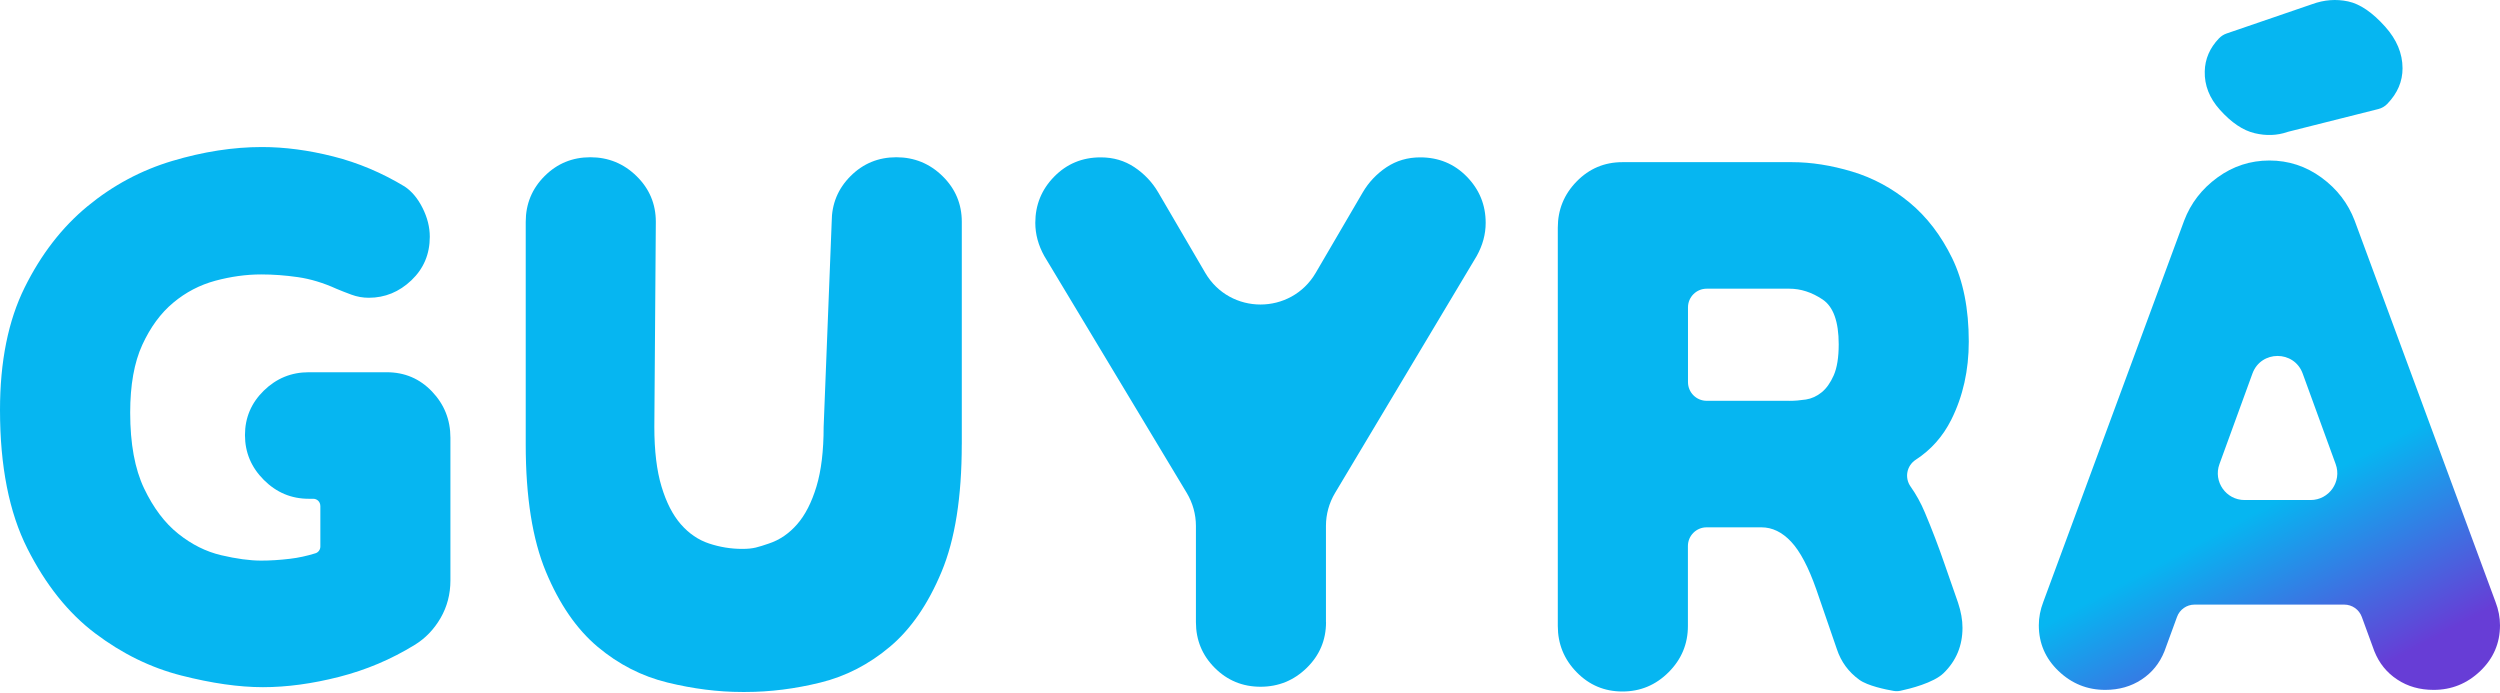
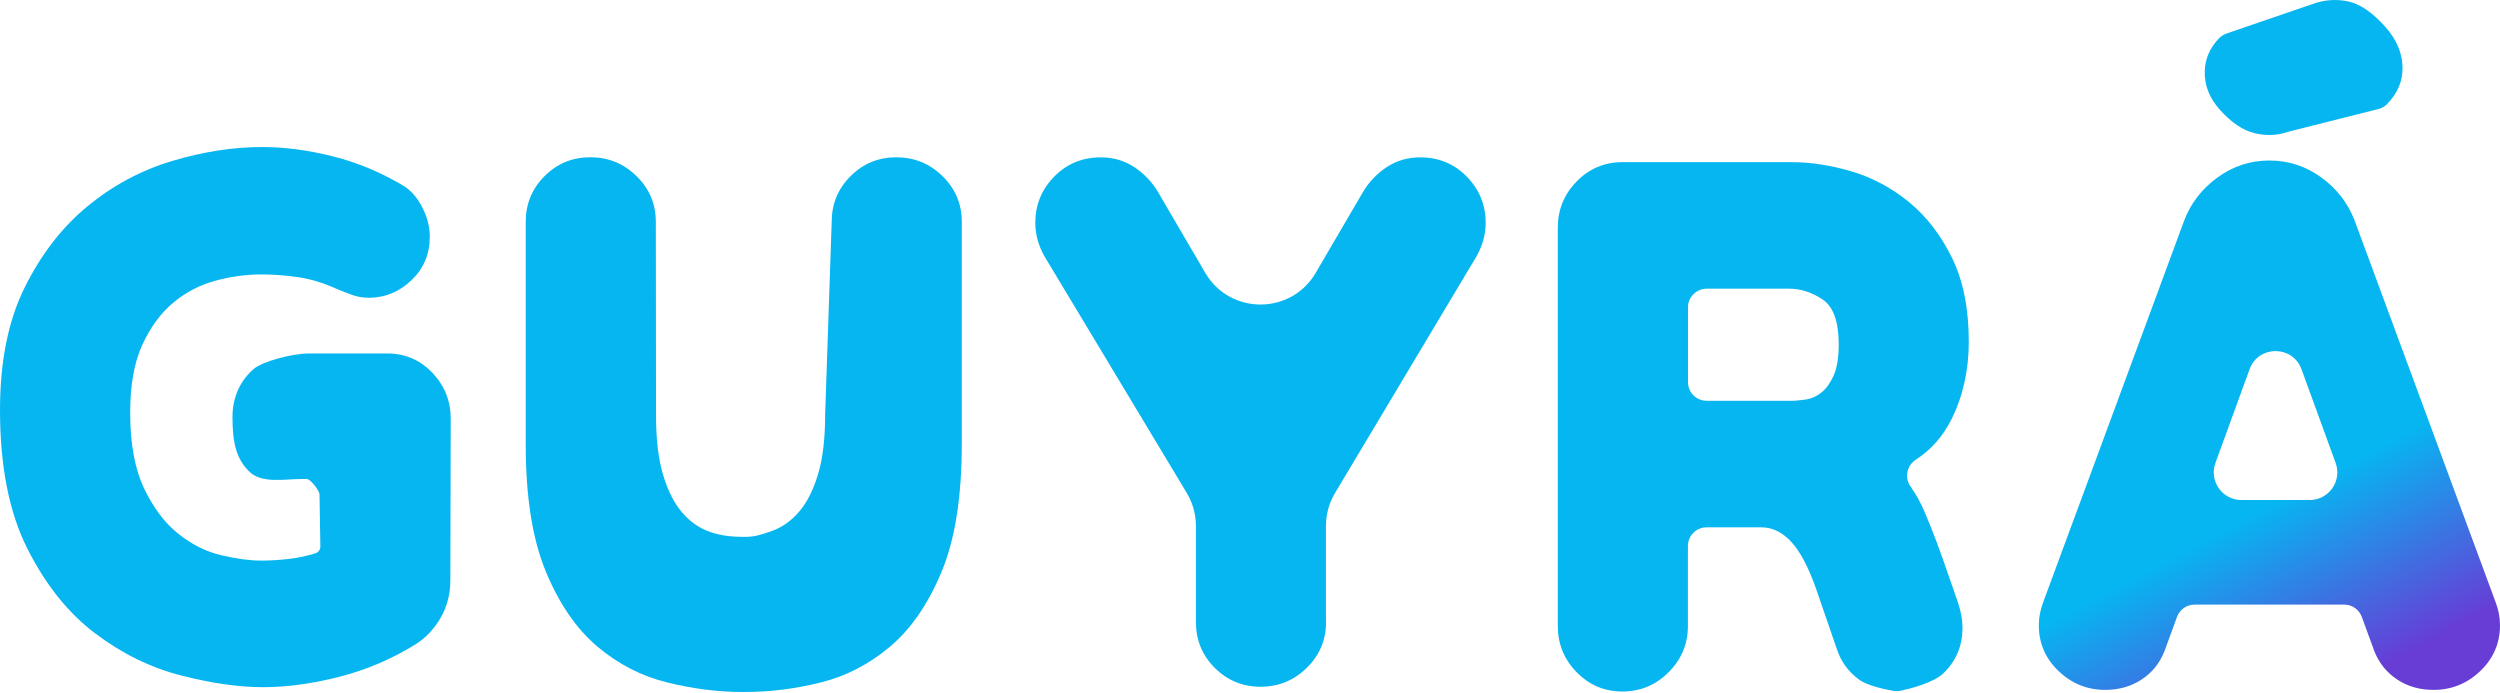
<svg xmlns="http://www.w3.org/2000/svg" version="1.1" x="0px" y="0px" viewBox="0 0 636.41 176.16" enable-background="new 0 0 636.41 176.16" xml:space="preserve">
  <g id="Layer_4">
</g>
  <g id="Layer_3">
    <g>
-       <path fill="#06B6F1" d="M81.54,128.76c0-0.99-0.8-1.79-1.79-1.79h-1.17c-4.42,0-8.22-1.6-11.42-4.8c-3.2-3.2-4.8-7-4.8-11.42    c0-4.41,1.6-8.18,4.8-11.31c3.2-3.12,7-4.68,11.42-4.68h19.87c4.57,0,8.41,1.64,11.53,4.91c3.12,3.28,4.68,7.19,4.68,11.76v36.32    c0,3.5-0.84,6.7-2.51,9.59c-1.68,2.89-3.88,5.18-6.62,6.85c-5.94,3.65-12.33,6.36-19.18,8.11c-6.85,1.75-13.33,2.63-19.42,2.63    c-6.09,0-13.02-0.99-20.78-2.97c-7.77-1.98-15.07-5.56-21.93-10.74c-6.85-5.17-12.6-12.37-17.25-21.58    C2.32,130.44,0,118.67,0,104.36c0-12.33,2.09-22.73,6.28-31.18c4.19-8.45,9.52-15.34,15.99-20.67    c6.47-5.33,13.66-9.17,21.58-11.54c7.91-2.36,15.53-3.54,22.84-3.54c5.78,0,11.84,0.8,18.16,2.4c6.32,1.6,12.37,4.15,18.16,7.65    c1.83,1.22,3.35,3.05,4.57,5.48c1.22,2.44,1.83,4.87,1.83,7.31c0,4.42-1.56,8.11-4.68,11.08c-3.12,2.97-6.74,4.45-10.85,4.45    c-1.52,0-3.01-0.26-4.45-0.8c-1.45-0.53-2.7-1.03-3.77-1.48c-3.35-1.52-6.62-2.51-9.82-2.97c-3.2-0.46-6.32-0.69-9.36-0.69    c-3.81,0-7.69,0.54-11.65,1.6c-3.96,1.07-7.54,2.93-10.73,5.6c-3.2,2.66-5.82,6.25-7.88,10.73c-2.06,4.49-3.08,10.24-3.08,17.24    c0,7.92,1.18,14.35,3.54,19.3c2.36,4.95,5.25,8.79,8.68,11.53c3.42,2.74,7.08,4.57,10.96,5.48c3.88,0.91,7.27,1.37,10.16,1.37    c2.28,0,4.72-0.15,7.31-0.46c2.18-0.25,4.35-0.73,6.53-1.41c0.74-0.23,1.23-0.94,1.23-1.71V128.76z" />
-       <path fill="#06B6F1" d="M244.83,113.12c0,13.4-1.71,24.21-5.14,32.43c-3.42,8.22-7.8,14.58-13.13,19.07    c-5.33,4.49-11.23,7.54-17.7,9.13c-6.47,1.6-12.83,2.4-19.07,2.4h-0.91c-6.09,0-12.41-0.8-18.96-2.4    c-6.55-1.6-12.49-4.64-17.82-9.13c-5.33-4.49-9.71-10.85-13.13-19.07c-3.42-8.22-5.14-19.03-5.14-32.43V56.48    c0-4.57,1.6-8.45,4.8-11.65s7.08-4.8,11.65-4.8s8.49,1.6,11.76,4.8c3.27,3.2,4.91,7.08,4.91,11.65l-0.38,52.19    c0,6.09,0.61,11.15,1.83,15.19c1.22,4.04,2.85,7.23,4.91,9.59c2.06,2.36,4.45,4,7.2,4.91c2.74,0.91,5.56,1.37,8.45,1.37    c2.89,0,4.04-0.46,6.78-1.37c2.74-0.91,5.14-2.55,7.19-4.91c2.06-2.36,3.69-5.56,4.91-9.59c1.22-4.03,1.83-9.1,1.83-15.19    l2.05-52.19c0-4.57,1.6-8.45,4.8-11.65c3.2-3.2,7.08-4.8,11.65-4.8s8.49,1.6,11.76,4.8c3.27,3.2,4.91,7.08,4.91,11.65V113.12z" />
+       <path fill="#06B6F1" d="M81.34,125.9c0-0.99-2.28-3.97-3.27-3.97H76.9c-4.42,0-10.3,1.27-13.5-1.93c-3.2-3.2-4.22-7.12-4.22-13.81    c0-6.69,3.33-10.5,5.47-12.32c2.14-1.81,9.59-3.89,14.01-3.89h19.87c4.57,0,8.41,1.64,11.53,4.91c3.12,3.28,4.68,7.19,4.68,11.76    l-0.1,41.1c0,3.5-0.84,6.7-2.51,9.59c-1.68,2.89-3.88,5.18-6.62,6.85c-5.94,3.65-12.33,6.36-19.18,8.11    c-6.85,1.75-13.33,2.63-19.42,2.63c-6.09,0-13.02-0.99-20.78-2.97c-7.77-1.98-15.07-5.56-21.93-10.74    c-6.85-5.17-12.6-12.37-17.25-21.58C2.32,130.44,0,118.67,0,104.36c0-12.33,2.09-22.73,6.28-31.18    c4.19-8.45,9.52-15.34,15.99-20.67c6.47-5.33,13.66-9.17,21.58-11.54c7.91-2.36,15.53-3.54,22.84-3.54c5.78,0,11.84,0.8,18.16,2.4    c6.32,1.6,12.37,4.15,18.16,7.65c1.83,1.22,3.35,3.05,4.57,5.48c1.22,2.44,1.83,4.87,1.83,7.31c0,4.42-1.56,8.11-4.68,11.08    c-3.12,2.97-6.74,4.45-10.85,4.45c-1.52,0-3.01-0.26-4.45-0.8c-1.45-0.53-2.7-1.03-3.77-1.48c-3.35-1.52-6.62-2.51-9.82-2.97    c-3.2-0.46-6.32-0.69-9.36-0.69c-3.81,0-7.69,0.54-11.65,1.6c-3.96,1.07-7.54,2.93-10.73,5.6c-3.2,2.66-5.82,6.25-7.88,10.73    c-2.06,4.49-3.08,10.24-3.08,17.24c0,7.92,1.18,14.35,3.54,19.3c2.36,4.95,5.25,8.79,8.68,11.53c3.42,2.74,7.08,4.57,10.96,5.48    c3.88,0.91,7.27,1.37,10.16,1.37c2.28,0,4.72-0.15,7.31-0.46c2.18-0.25,4.35-0.73,6.53-1.41c0.74-0.23,1.23-0.94,1.23-1.71    L81.34,125.9z" />
+       <path fill="#06B6F1" d="M244.83,113.12c0,13.4-1.71,24.21-5.14,32.43c-3.42,8.22-7.8,14.58-13.13,19.07    c-5.33,4.49-11.23,7.54-17.7,9.13c-6.47,1.6-12.83,2.4-19.07,2.4h-0.91c-6.09,0-12.41-0.8-18.96-2.4    c-6.55-1.6-12.49-4.64-17.82-9.13c-5.33-4.49-9.71-10.85-13.13-19.07c-3.42-8.22-5.14-19.03-5.14-32.43V56.48    c0-4.57,1.6-8.45,4.8-11.65s7.08-4.8,11.65-4.8s8.49,1.6,11.76,4.8c3.27,3.2,4.91,7.08,4.91,11.65l0.05,49.31    c0,6.09,0.61,11.15,1.83,15.19c1.22,4.04,2.85,7.23,4.91,9.59c2.06,2.36,4.45,4,7.2,4.91c2.74,0.91,5.5,1.19,8.4,1.19    c2.89,0,4.04-0.46,6.78-1.37c2.74-0.91,5.14-2.55,7.19-4.91c2.06-2.36,3.69-5.56,4.91-9.59c1.22-4.03,1.83-9.1,1.83-15.19    l1.67-49.12c0-4.57,1.6-8.45,4.8-11.65c3.2-3.2,7.08-4.8,11.65-4.8s8.49,1.6,11.76,4.8c3.27,3.2,4.91,7.08,4.91,11.65V113.12z" />
      <path fill="#06B6F1" d="M337.56,158.37c0,4.57-1.64,8.45-4.91,11.65c-3.28,3.2-7.19,4.8-11.76,4.8c-4.57,0-8.45-1.6-11.65-4.8    c-3.2-3.2-4.8-7.08-4.8-11.65v-24.48c0-2.96-0.81-5.86-2.33-8.4l-36.27-60.31c-1.52-2.74-2.29-5.56-2.29-8.45    c0-4.57,1.6-8.49,4.8-11.76c3.2-3.27,7.16-4.91,11.88-4.91c3.2,0,6.05,0.84,8.56,2.51c2.51,1.68,4.53,3.81,6.05,6.4l11.97,20.48    c6.29,10.76,21.84,10.76,28.13,0l11.97-20.48c1.52-2.59,3.54-4.72,6.05-6.4c2.51-1.67,5.37-2.51,8.56-2.51    c4.72,0,8.68,1.64,11.88,4.91c3.2,3.28,4.8,7.19,4.8,11.76c0,2.89-0.76,5.71-2.29,8.45l-36.06,60.32    c-1.51,2.53-2.31,5.42-2.31,8.36V158.37z" />
      <path fill="#06B6F1" d="M462.35,150c-1.98-5.63-4.11-9.67-6.4-12.11c-2.28-2.43-4.8-3.65-7.54-3.65h-13.97    c-2.63,0-4.76,2.13-4.76,4.76v20.36c0,4.57-1.64,8.49-4.91,11.76c-3.28,3.28-7.19,4.91-11.76,4.91c-4.57,0-8.45-1.63-11.65-4.91    c-3.2-3.27-4.8-7.19-4.8-11.76V57.95c0-4.57,1.6-8.49,4.8-11.76c3.2-3.27,7.08-4.91,11.65-4.91h43.17c4.87,0,9.97,0.8,15.3,2.4    c5.33,1.6,10.2,4.23,14.62,7.88c4.41,3.65,8.03,8.38,10.85,14.16c2.82,5.79,4.23,12.87,4.23,21.24c0,7.31-1.48,13.93-4.45,19.87    c-2.13,4.26-5.14,7.66-9.03,10.19c-2.34,1.52-2.93,4.61-1.31,6.88c1.39,1.96,2.6,4.15,3.61,6.56c1.83,4.34,3.5,8.72,5.02,13.13    l3.42,9.82c0.76,2.28,1.14,4.42,1.14,6.4c0,4.57-1.6,8.41-4.8,11.53c-2.57,2.51-8.67,4.01-10.97,4.5    c-0.6,0.13-1.21,0.14-1.81,0.03c-1.96-0.34-6.56-1.28-8.68-2.82c-2.74-1.98-4.65-4.57-5.71-7.77L462.35,150z M455.5,102.04    c1.37,0,2.78-0.12,4.23-0.34c1.45-0.23,2.78-0.84,4-1.83c1.22-0.99,2.24-2.44,3.08-4.34c0.83-1.9,1.26-4.53,1.26-7.88    c0-5.78-1.37-9.59-4.11-11.42c-2.74-1.83-5.56-2.74-8.45-2.74h-21.05c-2.63,0-4.76,2.13-4.76,4.76v19.02    c0,2.63,2.13,4.76,4.76,4.76H455.5z" />
      <linearGradient id="SVGID_1_" gradientUnits="userSpaceOnUse" x1="594.706" y1="175.909" x2="571.178" y2="131.89">
        <stop offset="0" style="stop-color:#673DD6" />
        <stop offset="1" style="stop-color:#06B6F1" />
      </linearGradient>
-       <path fill="url(#SVGID_1_)" d="M577.71,40.86c4.87,0,9.29,1.45,13.25,4.34c3.96,2.89,6.77,6.55,8.45,10.96l35.86,97.07    c0.76,1.98,1.14,3.96,1.14,5.94c0,4.57-1.68,8.45-5.02,11.65c-3.35,3.2-7.31,4.8-11.88,4.8c-3.51,0-6.59-0.87-9.25-2.63    c-2.67-1.75-4.61-4.15-5.83-7.2l-3.2-8.75c-0.69-1.88-2.47-3.13-4.47-3.13h-38.1c-2,0-3.79,1.25-4.47,3.13l-3.2,8.75    c-1.22,3.05-3.16,5.45-5.83,7.2c-2.66,1.75-5.75,2.63-9.25,2.63c-4.57,0-8.53-1.6-11.88-4.8c-3.35-3.2-5.02-7.08-5.02-11.65    c0-1.98,0.38-3.96,1.14-5.94l35.86-97.07c1.67-4.41,4.49-8.07,8.45-10.96C568.42,42.31,572.84,40.86,577.71,40.86z M571.39,127.29    h16.8c4.72,0,8.01-4.7,6.39-9.14l-8.4-23.06c-2.17-5.97-10.61-5.97-12.79,0l-8.4,23.06C563.37,122.59,566.66,127.29,571.39,127.29    z" />
+       <path fill="url(#SVGID_1_)" d="M577.71,40.86c4.87,0,9.29,1.45,13.25,4.34c3.96,2.89,6.77,6.55,8.45,10.96l35.86,97.07    c0.76,1.98,1.14,3.96,1.14,5.94c0,4.57-1.68,8.45-5.02,11.65c-3.35,3.2-7.31,4.8-11.88,4.8c-3.51,0-6.59-0.87-9.25-2.63    c-2.67-1.75-4.61-4.15-5.83-7.2l-3.2-8.75c-0.69-1.88-2.47-3.13-4.47-3.13h-38.1c-2,0-3.79,1.25-4.47,3.13l-3.2,8.75    c-1.22,3.05-3.16,5.45-5.83,7.2c-2.66,1.75-5.75,2.63-9.25,2.63c-4.57,0-8.53-1.6-11.88-4.8c-3.35-3.2-5.02-7.08-5.02-11.65    c0-1.98,0.38-3.96,1.14-5.94l35.86-97.07c1.67-4.41,4.49-8.07,8.45-10.96C568.42,42.31,572.84,40.86,577.71,40.86z M570.59,127.29    h17.37c4.88,0,8.28-4.86,6.61-9.45L585.88,94c-2.25-6.17-10.97-6.17-13.22,0l-8.69,23.84C562.3,122.44,565.7,127.29,570.59,127.29    z" />
      <path fill="#06B6F1" d="M588.56,1.07c3.08-1.13,6.14-1.36,9.18-0.71s6.18,2.79,9.43,6.42c2.95,3.29,4.42,6.82,4.43,10.59    c0.01,3.34-1.27,6.35-3.85,9.04c-0.63,0.66-1.43,1.13-2.31,1.35l-22.91,5.77c-0.09,0.02-0.17,0.05-0.26,0.08    c-2.61,0.89-5.37,1-8.3,0.3c-2.98-0.7-5.95-2.7-8.89-5.99c-2.64-2.95-3.92-6.2-3.83-9.75c0.07-3.16,1.28-5.96,3.62-8.4    c0.54-0.56,1.2-0.99,1.93-1.24L588.56,1.07z" />
    </g>
  </g>
</svg>
